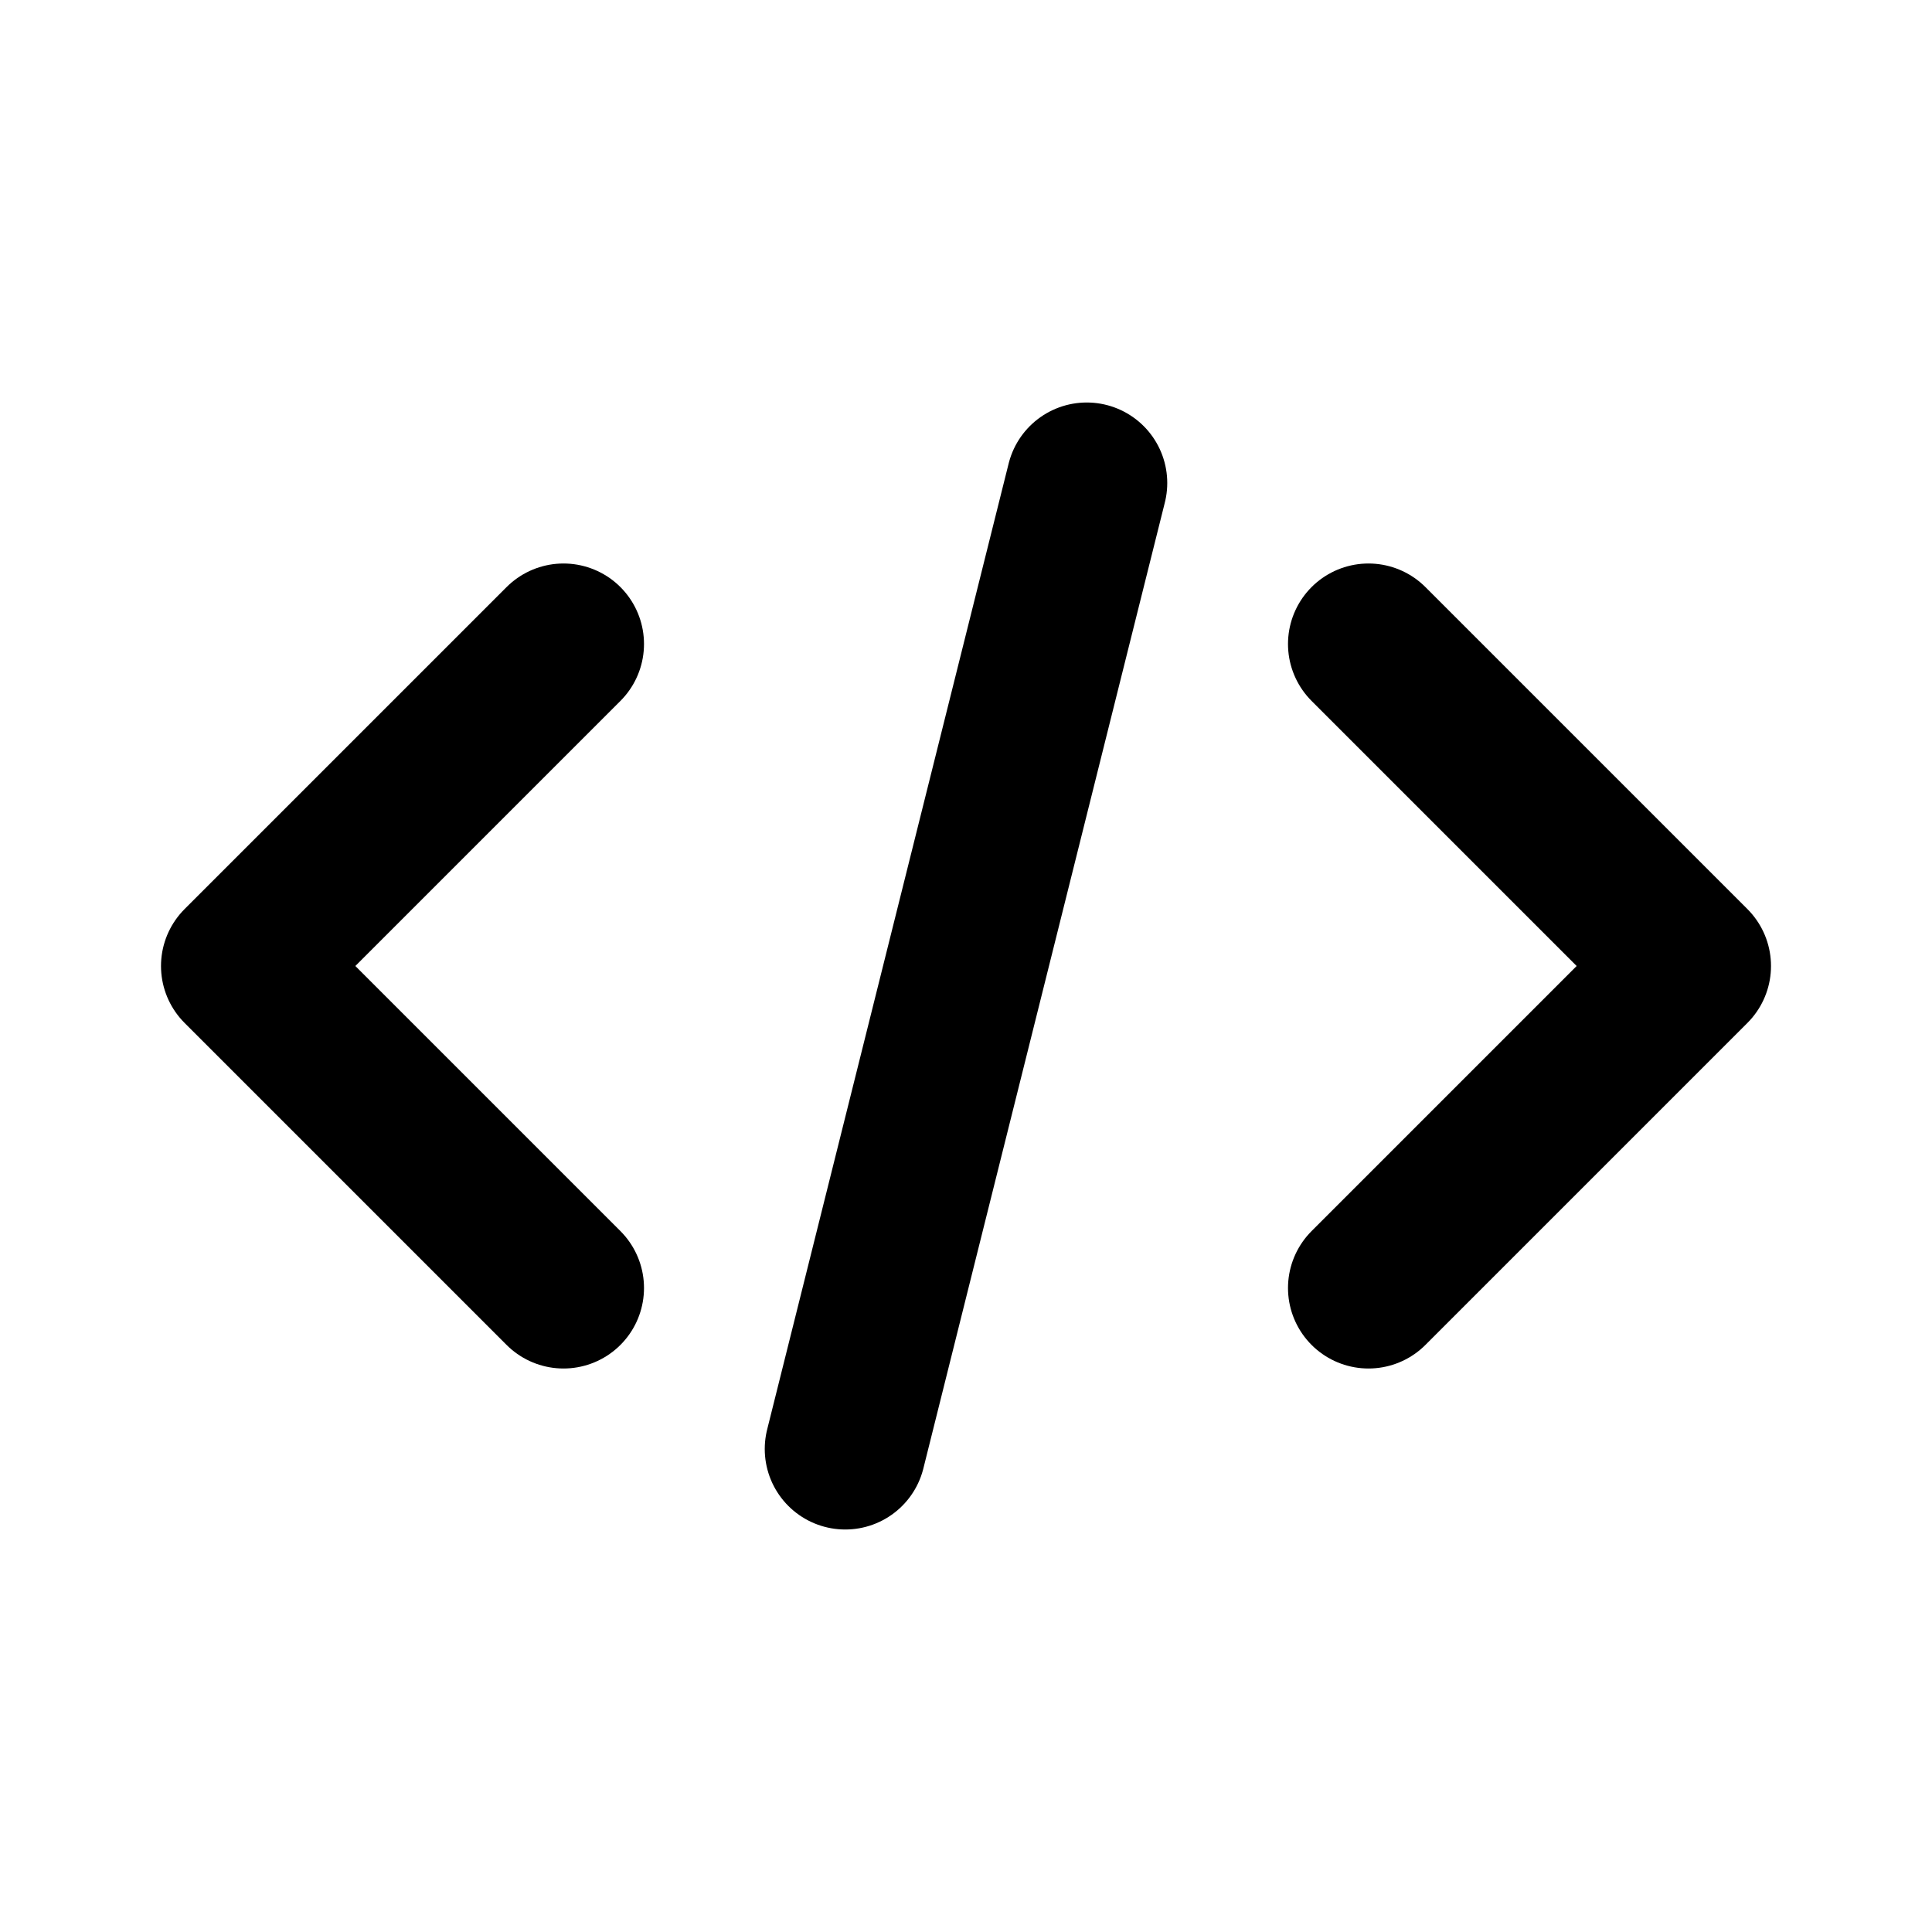
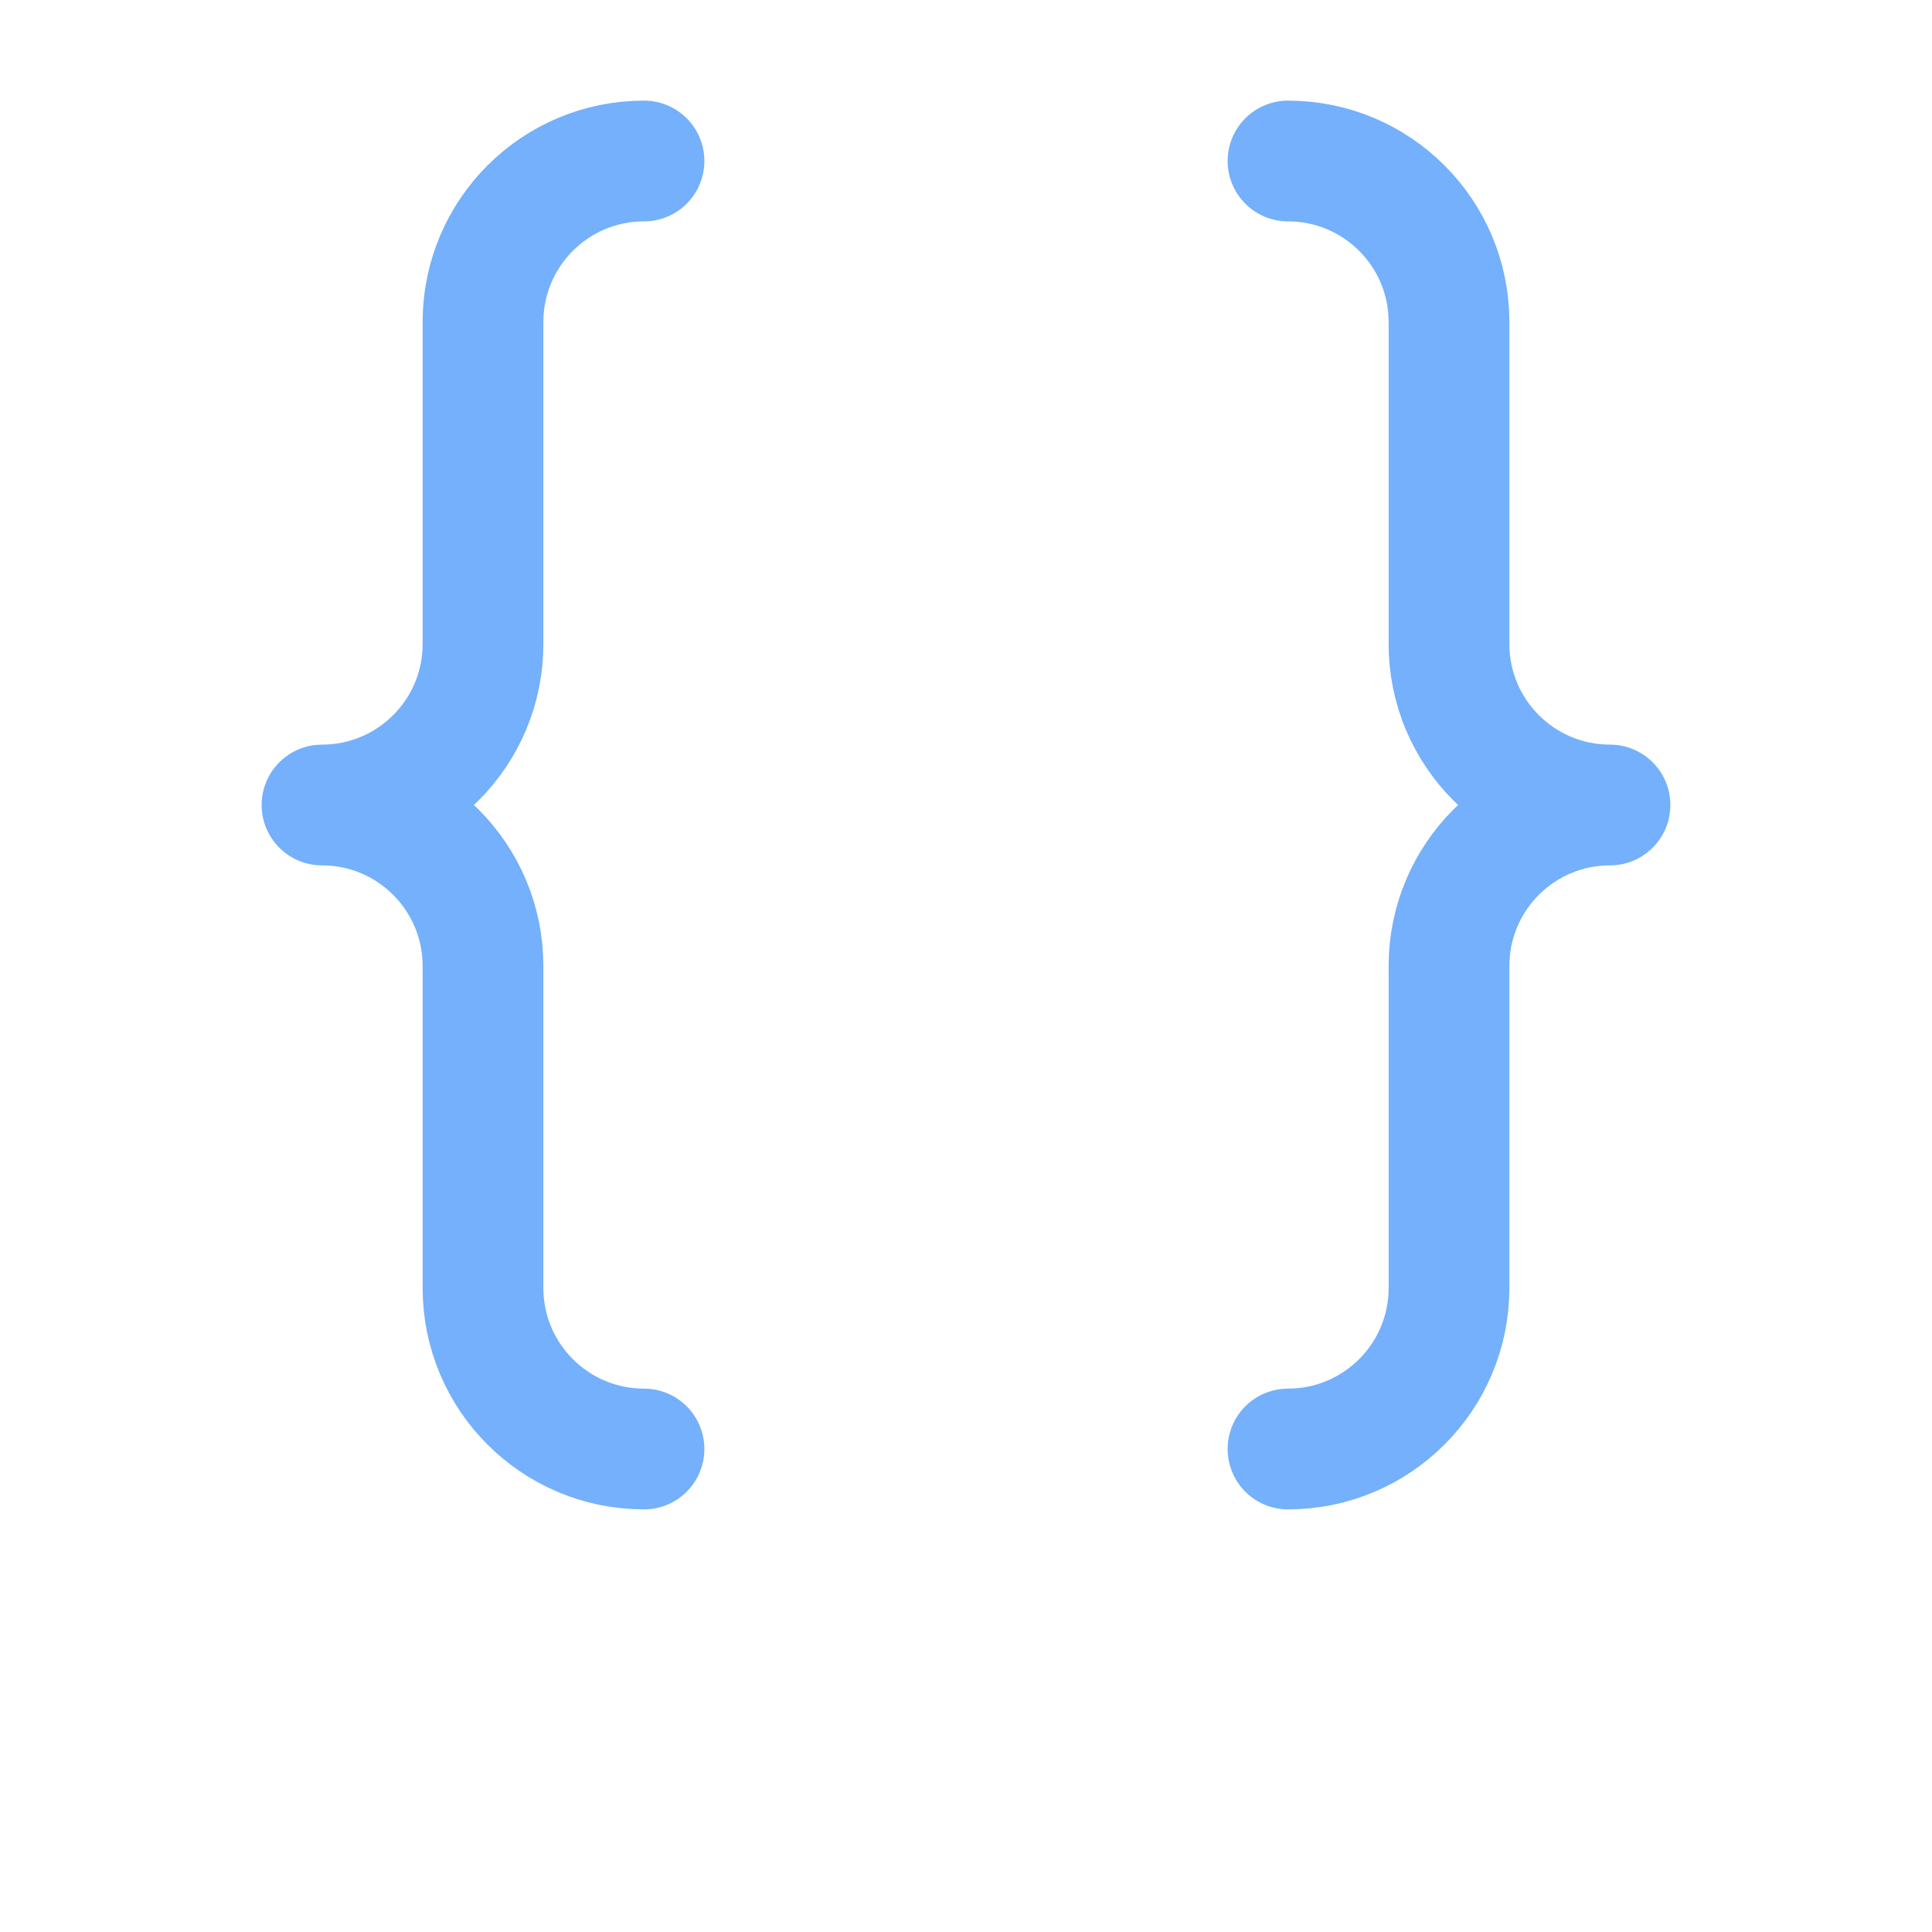
- <svg xmlns="http://www.w3.org/2000/svg" width="800px" height="800px" viewBox="0 0 24 24" fill="none">
-   <g stroke="#000000" stroke-linecap="round" stroke-width="2">
-     <path stroke-linejoin="round" d="M7 8l-4 4 4 4" />
-     <path d="M10.5 18l3-12" />
-     <path stroke-linejoin="round" d="M17 8l4 4-4 4" />
-   </g>
+ <svg xmlns="http://www.w3.org/2000/svg" width="512" height="512" viewBox="0 0 24 24" fill="none" stroke="#60a5fadf" stroke-width="1.5" stroke-linecap="round" stroke-linejoin="round">
+   <path d="M8 2a2 2 0 0 0-2 2v4a2 2 0 0 1-2 2 2 2 0 0 1 2 2v4a2 2 0 0 0 2 2" />
+   <path d="M16 2a2 2 0 0 1 2 2v4a2 2 0 0 0 2 2 2 2 0 0 0-2 2v4a2 2 0 0 1-2 2" />
</svg>
